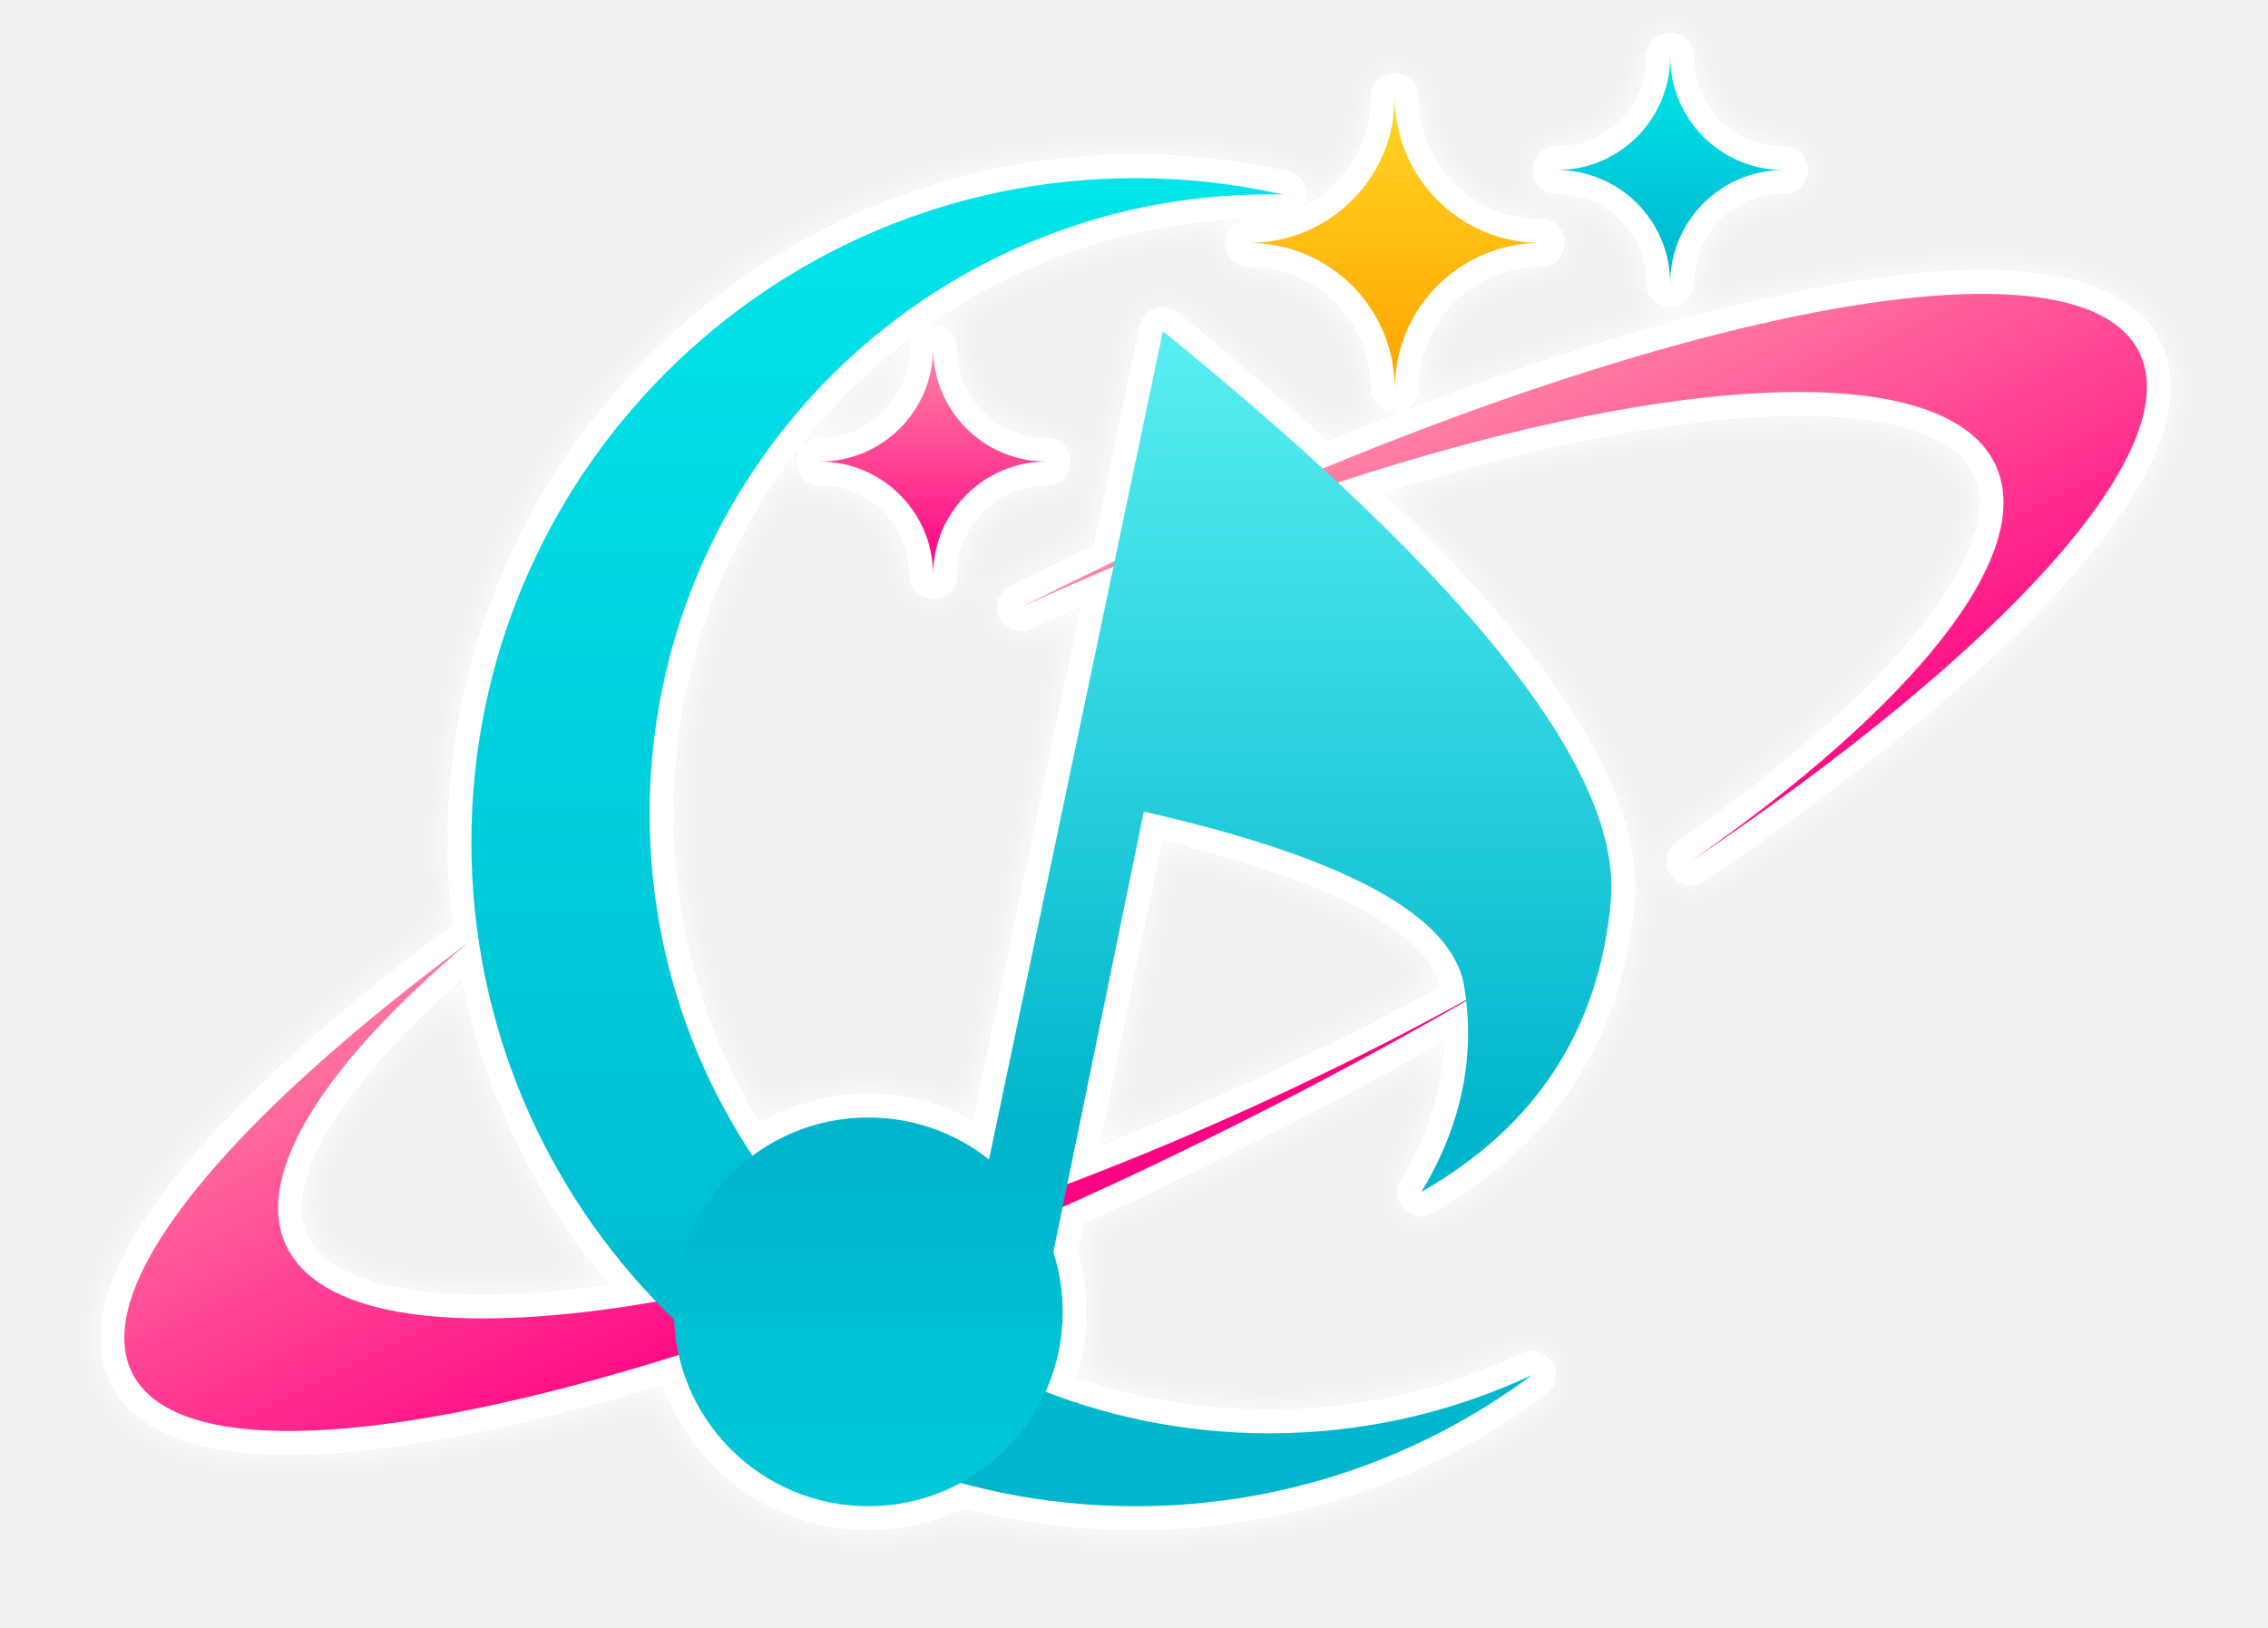
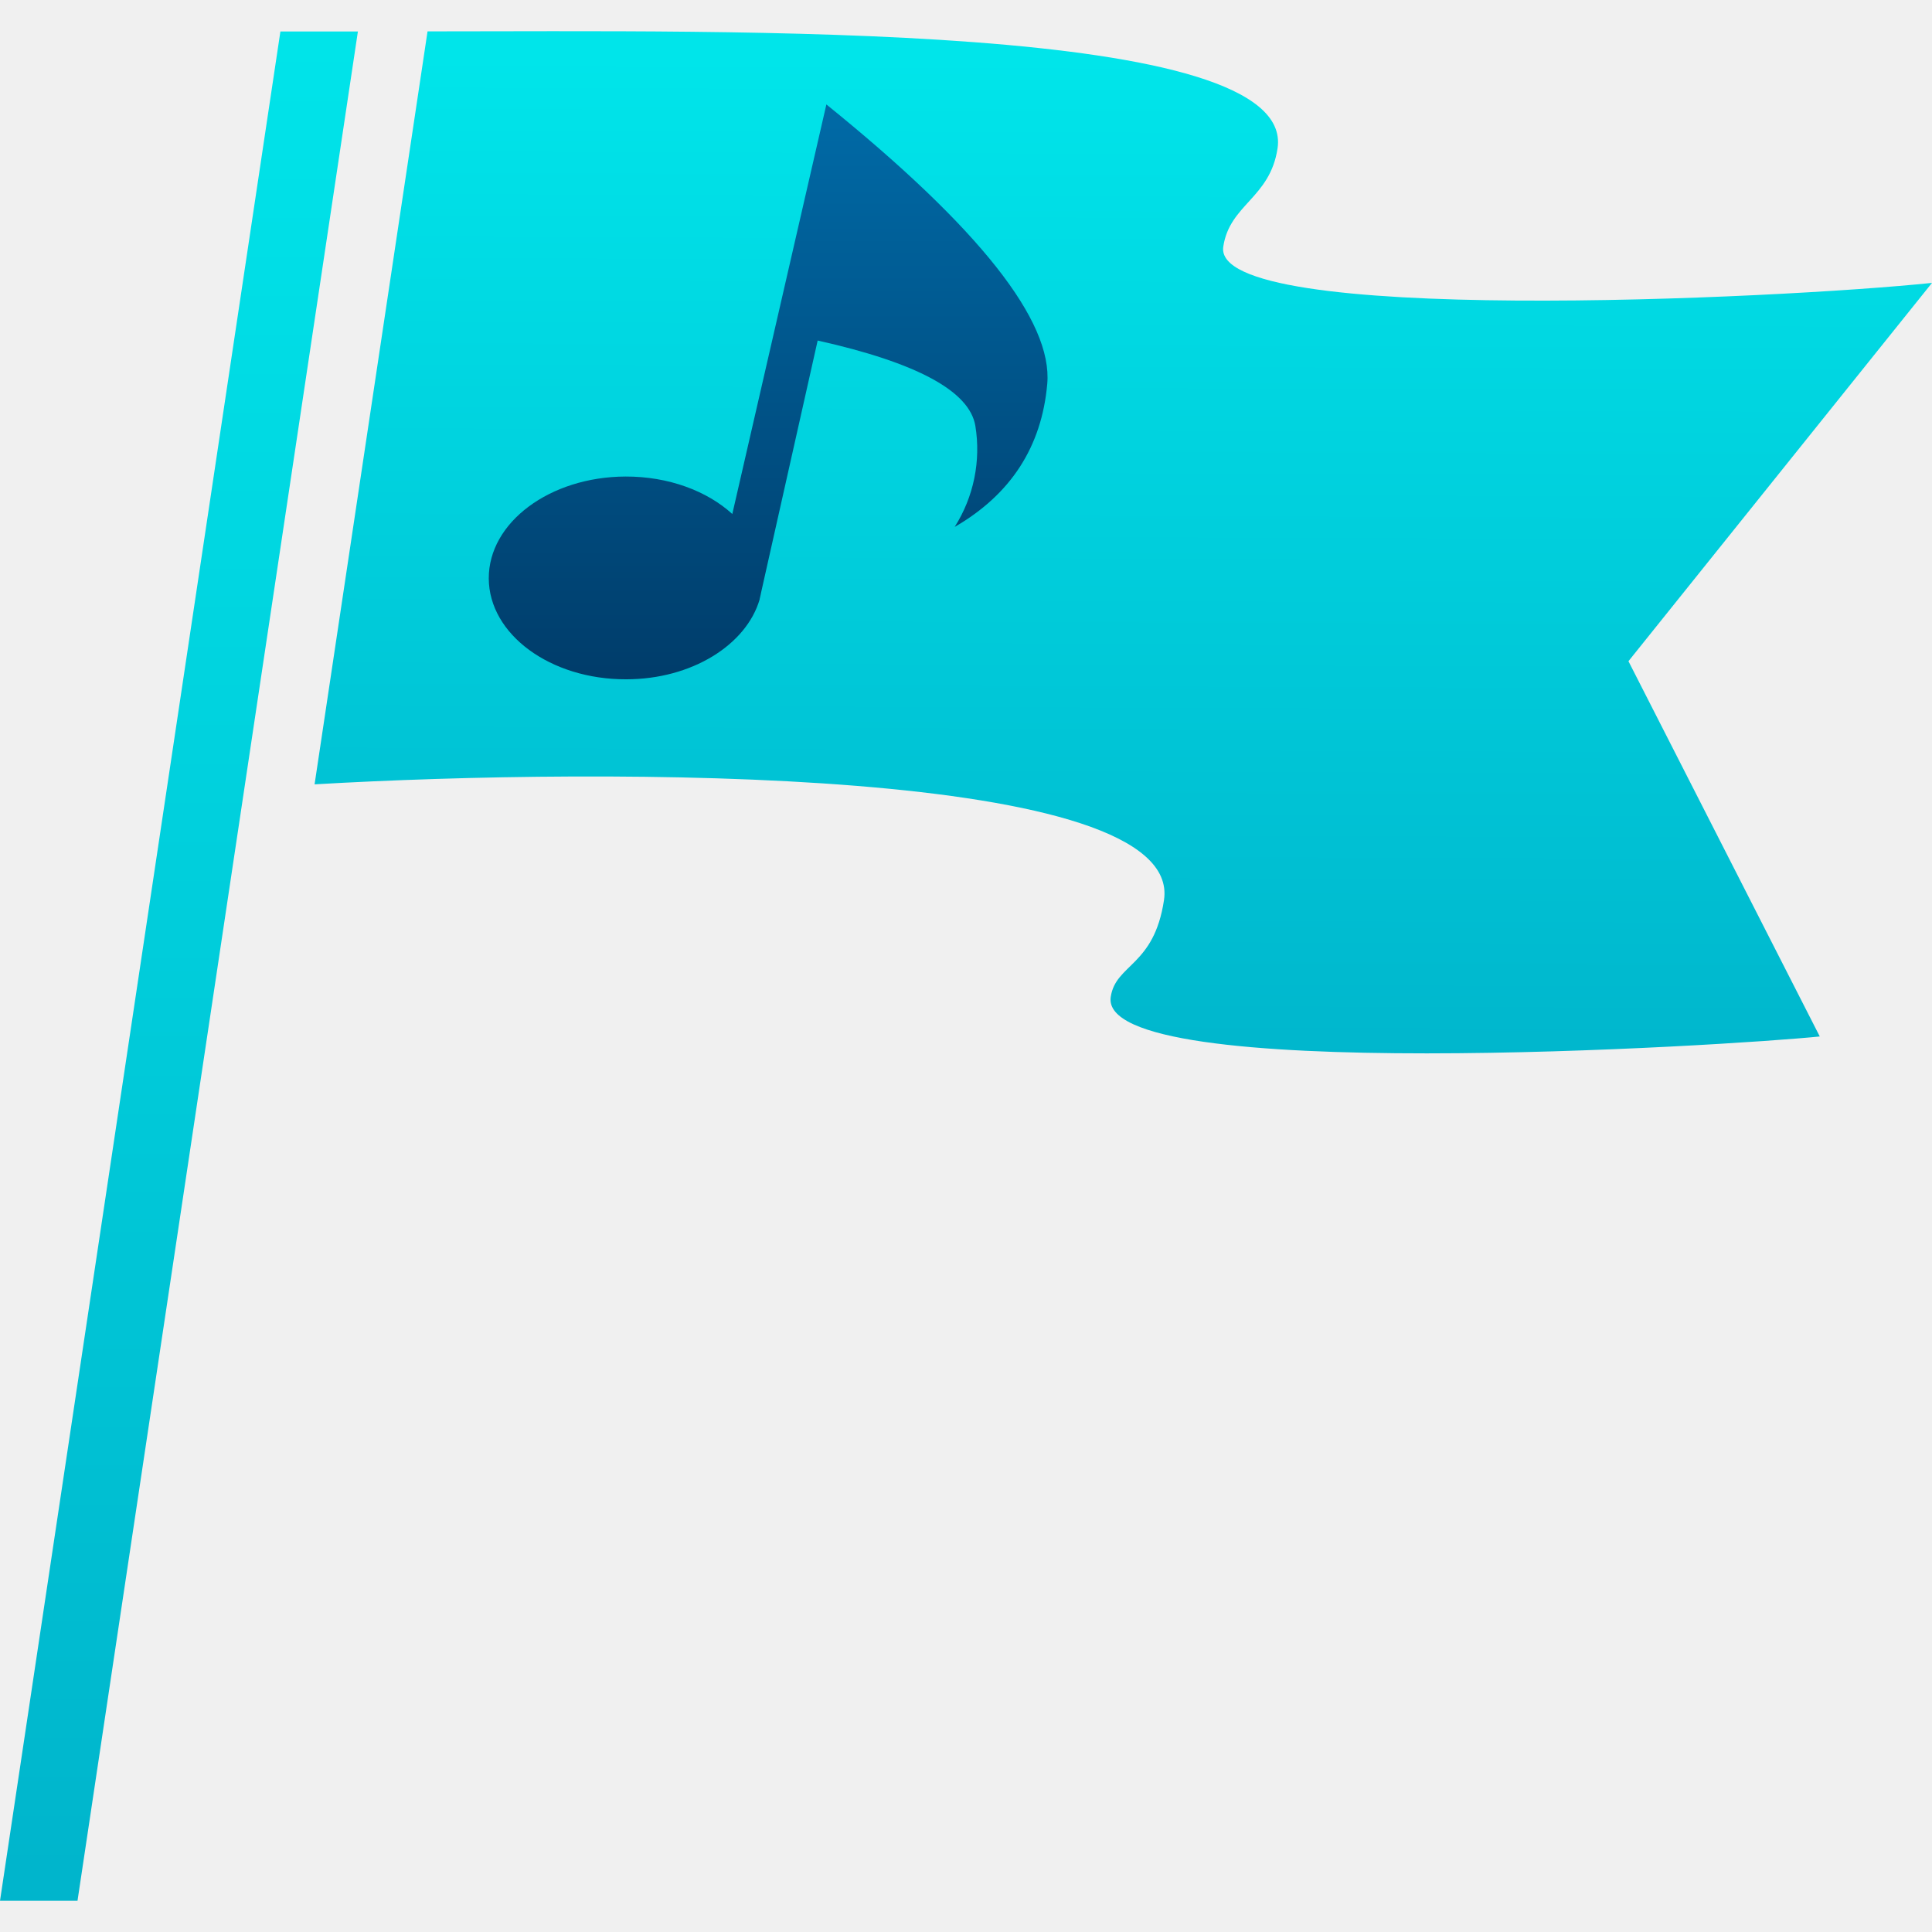
- <svg xmlns="http://www.w3.org/2000/svg" fill="none" viewBox="0 0 280 201">
-   <g filter="url(#a)">
-     <mask id="b" width="256" height="185" x="12.348" y="4" fill="#000" maskUnits="userSpaceOnUse">
-       <path fill="#fff" d="M12.348 4h256v185h-256z" />
-       <path fill-rule="evenodd" d="M219.886 20.997c-7.588-.167-13.687-6.37-13.687-13.997 0 7.732-6.268 14-14 14 7.732 0 14 6.268 14 14 0-7.732 6.268-14 14-14l-.313-.003Zm-30.018 9c-9.788-.176-17.669-8.166-17.669-17.997 0 9.941-8.059 18-18 18 9.941 0 18 8.059 18 18 0-9.941 8.059-18 18-18l-.331-.003ZM115.199 43c0 7.627 6.099 13.83 13.687 13.997l.313.003c-7.732 0-14 6.268-14 14 0-7.732-6.268-14-14-14 7.732 0 14-6.268 14-14Zm-22.302 99.725A23.889 23.889 0 0 1 107.2 138a23.894 23.894 0 0 1 14.903 5.187l15.366-73.215a399.711 399.711 0 0 0-10.725 4.7l-.641.294a563.03 563.03 0 0 1 11.505-5.655l5.963-28.414c7.304 5.933 13.884 11.587 19.743 16.965 51.826-21.39 93.762-28.151 100.735-14.467 6.179 12.128-16.772 37.032-55.323 62.975 27.316-19.053 42.717-37.797 37.673-48.864-6.022-13.214-39.426-11.613-81.222 2.08 23.601 22.005 34.83 39.253 33.686 51.744-1.451 15.833-9.241 27.782-23.37 35.846 4.6-7.63 6.44-15.488 5.522-23.573a552.064 552.064 0 0 1-25.153 13.637 554.531 554.531 0 0 1-24.675 11.823l-1.142 5.562A23.967 23.967 0 0 1 131.2 162c0 3.516-.756 6.855-2.115 9.864 8.566 3.317 17.878 5.136 27.615 5.136 11.595 0 22.587-2.58 32.435-7.196C175.475 179.978 158.54 186 140.199 186c-7.476 0-14.719-1-21.601-2.875A23.888 23.888 0 0 1 107.199 186c-11.427 0-20.989-7.986-23.409-18.68-35.683 11.219-62.043 12.881-67.442 2.285-5.395-10.588 11.415-30.915 41.424-53.17-17.571 14.812-26.497 28.475-22.485 37.28 4.177 9.165 21.525 11.203 45.71 7.023C66.876 146.007 58.199 126.017 58.199 104c0-45.287 36.712-82 82-82 6.241 0 12.32.697 18.162 2.018a74.138 74.138 0 0 0-1.662-.018c-42.25 0-76.5 34.25-76.5 76.5 0 15.608 4.674 30.124 12.698 42.225Zm38.87 3.508a390.421 390.421 0 0 0 23.175-9.684 386.5 386.5 0 0 0 26.059-13.064 38.109 38.109 0 0 0-.237-1.685c-1.426-8.722-14.609-15.915-39.551-21.579l-9.446 46.012Z" clip-rule="evenodd" />
-     </mask>
-     <path fill="#fff" fill-rule="evenodd" d="M219.886 20.997c-7.588-.167-13.687-6.37-13.687-13.997 0 7.732-6.268 14-14 14 7.732 0 14 6.268 14 14 0-7.732 6.268-14 14-14l-.313-.003Zm-30.018 9c-9.788-.176-17.669-8.166-17.669-17.997 0 9.941-8.059 18-18 18 9.941 0 18 8.059 18 18 0-9.941 8.059-18 18-18l-.331-.003ZM115.199 43c0 7.627 6.099 13.83 13.687 13.997l.313.003c-7.732 0-14 6.268-14 14 0-7.732-6.268-14-14-14 7.732 0 14-6.268 14-14Zm-22.302 99.725A23.889 23.889 0 0 1 107.2 138a23.894 23.894 0 0 1 14.903 5.187l15.366-73.215a399.711 399.711 0 0 0-10.725 4.7l-.641.294a563.03 563.03 0 0 1 11.505-5.655l5.963-28.414c7.304 5.933 13.884 11.587 19.743 16.965 51.826-21.39 93.762-28.151 100.735-14.467 6.179 12.128-16.772 37.032-55.323 62.975 27.316-19.053 42.717-37.797 37.673-48.864-6.022-13.214-39.426-11.613-81.222 2.08 23.601 22.005 34.83 39.253 33.686 51.744-1.451 15.833-9.241 27.782-23.37 35.846 4.6-7.63 6.44-15.488 5.522-23.573a552.064 552.064 0 0 1-25.153 13.637 554.531 554.531 0 0 1-24.675 11.823l-1.142 5.562A23.967 23.967 0 0 1 131.2 162c0 3.516-.756 6.855-2.115 9.864 8.566 3.317 17.878 5.136 27.615 5.136 11.595 0 22.587-2.58 32.435-7.196C175.475 179.978 158.54 186 140.199 186c-7.476 0-14.719-1-21.601-2.875A23.888 23.888 0 0 1 107.199 186c-11.427 0-20.989-7.986-23.409-18.68-35.683 11.219-62.043 12.881-67.442 2.285-5.395-10.588 11.415-30.915 41.424-53.17-17.571 14.812-26.497 28.475-22.485 37.28 4.177 9.165 21.525 11.203 45.71 7.023C66.876 146.007 58.199 126.017 58.199 104c0-45.287 36.712-82 82-82 6.241 0 12.32.697 18.162 2.018a74.138 74.138 0 0 0-1.662-.018c-42.25 0-76.5 34.25-76.5 76.5 0 15.608 4.674 30.124 12.698 42.225Zm38.87 3.508a390.421 390.421 0 0 0 23.175-9.684 386.5 386.5 0 0 0 26.059-13.064 38.109 38.109 0 0 0-.237-1.685c-1.426-8.722-14.609-15.915-39.551-21.579l-9.446 46.012Z" clip-rule="evenodd" />
-     <path fill="#fff" d="M209.199 7a3 3 0 1 0-6 0h6Zm10.687 13.997-.066 2.999h.033l.033-3ZM192.199 18a3 3 0 1 0 0 6v-6Zm11 17a3 3 0 1 0 6 0h-6Zm17-14v3a3 3 0 0 0 .033-6l-.033 3Zm-45-9a3 3 0 1 0-6 0h6Zm14.669 17.997-.054 3h.027l.027-3ZM154.199 27a3 3 0 1 0 0 6v-6Zm15 21a3 3 0 1 0 6 0h-6Zm21-18v3a3 3 0 0 0 .027-6l-.027 3Zm-61.313 26.997-.066 2.999h.033l.033-3ZM118.199 43a3 3 0 1 0-6 0h6Zm11 14v3a3 3 0 0 0 .033-6l-.033 3Zm-17 14a3 3 0 1 0 6 0h-6Zm-11-17a3 3 0 1 0 0 6v-6Zm-8.302 88.725-2.5 1.658a3.002 3.002 0 0 0 4.29.749l-1.79-2.407Zm29.205.462-1.864 2.35a3 3 0 0 0 4.8-1.734l-2.936-.616Zm15.366-73.215 2.936.616a3 3 0 0 0-4.099-3.382l1.163 2.766Zm-10.725 4.7-1.244-2.73-.006.002 1.25 2.727Zm-.641.294-1.354-2.678a3 3 0 0 0 2.604 5.405l-1.25-2.727Zm11.505-5.655 1.292 2.707a3 3 0 0 0 1.644-2.091l-2.936-.617Zm5.963-28.414 1.892-2.329a3.001 3.001 0 0 0-4.828 1.713l2.936.616Zm19.743 16.965-2.029 2.21a3 3 0 0 0 3.173.563l-1.144-2.773Zm100.735-14.467 2.673-1.362-2.673 1.362Zm-55.323 62.975-1.716-2.461a3 3 0 0 0 3.391 4.95l-1.675-2.489Zm37.673-48.864 2.73-1.244-2.73 1.244Zm-81.222 2.08-.934-2.852a3.002 3.002 0 0 0-1.112 5.045l2.046-2.194Zm33.686 51.744 2.987.273-2.987-.273Zm-23.37 35.846-2.569-1.549a3 3 0 0 0 4.056 4.155l-1.487-2.606Zm5.522-23.573 2.981-.339a3.002 3.002 0 0 0-4.48-2.26l1.499 2.599Zm-25.153 13.637-1.362-2.673 1.362 2.673Zm-24.675 11.823-1.228-2.737a3.001 3.001 0 0 0-1.711 2.133l2.939.604Zm-1.142 5.562-2.938-.604a2.99 2.99 0 0 0 .083 1.525l2.855-.921Zm-.96 17.239-2.734-1.234a3.001 3.001 0 0 0 1.651 4.032l1.083-2.798Zm60.05-2.06 1.792 2.405a2.999 2.999 0 0 0-3.066-5.122l1.274 2.717Zm-70.536 13.321.789-2.894a3.003 3.003 0 0 0-2.216.255l1.427 2.639ZM83.79 167.32l2.926-.663a3 3 0 0 0-3.825-2.199l.9 2.862Zm-67.442 2.285 2.673-1.362-2.673 1.362Zm41.424-53.17 1.934 2.294a3 3 0 0 0-3.72-4.703l1.786 2.409Zm-22.485 37.28 2.73-1.245-2.73 1.245Zm45.71 7.023.51 2.956a3 3 0 0 0 1.656-5.032l-2.166 2.076Zm77.364-136.72-.067 3a3 3 0 0 0 .728-5.926l-.661 2.926Zm-26.594 122.215-2.939-.603a3 3 0 0 0 4.004 3.407l-1.065-2.804Zm23.175-9.684 1.244 2.73-1.244-2.73Zm26.059-13.064 1.447 2.628a2.998 2.998 0 0 0 1.532-2.976l-2.979.348Zm-.237-1.685 2.961-.484-2.961.484Zm-39.551-21.579.665-2.925a3.001 3.001 0 0 0-3.603 2.322l2.938.603ZM203.199 7c0 9.262 7.407 16.794 16.621 16.996l.132-5.999c-5.961-.13-10.753-5.004-10.753-10.997h-6Zm-11 17c9.389 0 17-7.611 17-17h-6c0 6.075-4.925 11-11 11v6Zm17 11c0-9.389-7.611-17-17-17v6c6.075 0 11 4.925 11 11h6Zm11-17c-9.389 0-17 7.611-17 17h6c0-6.075 4.925-11 11-11v-6Zm-.346 5.996.313.004.066-6-.313-.003-.066 6ZM169.199 12c0 11.47 9.194 20.79 20.615 20.996l.108-5.999c-8.156-.146-14.723-6.805-14.723-14.997h-6Zm-15 21c11.598 0 21-9.402 21-21h-6c0 8.284-6.716 15-15 15v6Zm21 15c0-11.598-9.402-21-21-21v6c8.284 0 15 6.716 15 15h6Zm15-21c-11.598 0-21 9.402-21 21h6c0-8.284 6.715-15 15-15v-6Zm-.358 5.997.331.003.054-6-.331-.003-.054 6Zm-60.889 21c-5.961-.13-10.753-5.004-10.753-10.997h-6c0 9.262 7.407 16.794 16.621 16.996l.132-5.999Zm.28.003-.313-.003-.066 6 .313.003.066-6Zm-11.033 17c0-6.075 4.925-11 11-11v-6c-9.389 0-17 7.611-17 17h6Zm-17-11c6.075 0 11 4.925 11 11h6c0-9.389-7.611-17-17-17v6Zm11-17c0 6.075-4.925 11-11 11v6c9.389 0 17-7.611 17-17h-6ZM94.687 145.132A20.892 20.892 0 0 1 107.199 141v-6a26.892 26.892 0 0 0-16.091 5.317l3.579 4.815ZM107.199 141c4.93 0 9.456 1.695 13.039 4.537l3.728-4.701A26.895 26.895 0 0 0 107.199 135v6Zm17.839 2.803 15.366-73.215-5.872-1.233-15.366 73.216 5.872 1.232Zm11.267-76.597a401.464 401.464 0 0 0-10.806 4.736l2.488 5.46a395.972 395.972 0 0 1 10.645-4.665l-2.327-5.53Zm-10.812 4.738-.642.294 2.501 5.455.641-.294-2.5-5.455Zm1.962 5.699a561.684 561.684 0 0 1 11.444-5.625l-2.584-5.415a564.968 564.968 0 0 0-11.567 5.685l2.707 5.355Zm13.088-7.716 5.963-28.414-5.872-1.232-5.963 28.413 5.872 1.233Zm1.136-26.702c7.264 5.902 13.798 11.517 19.605 16.847l4.057-4.42c-5.91-5.425-12.537-11.12-19.879-17.084l-3.783 4.657Zm22.778 17.41c25.787-10.643 48.98-17.587 66.485-20.192 8.772-1.305 15.936-1.492 21.218-.61 5.364.897 8.115 2.766 9.215 4.924l5.346-2.724c-2.386-4.683-7.492-7.101-13.572-8.117-6.162-1.03-14.028-.756-23.09.592-18.162 2.703-41.851 9.834-67.891 20.58l2.289 5.547Zm96.918-15.878c.973 1.91 1.012 4.726-.705 8.775-1.705 4.022-4.964 8.802-9.75 14.175-9.551 10.723-24.7 23.274-43.87 36.174l3.35 4.978c19.381-13.043 34.983-25.915 45-37.162 4.999-5.612 8.729-10.953 10.794-15.823 2.053-4.842 2.643-9.687.527-13.84l-5.346 2.723Zm-50.933 64.074c13.782-9.613 24.725-19.259 31.614-28.035 3.443-4.386 5.972-8.678 7.281-12.747 1.315-4.091 1.45-8.148-.209-11.787l-5.46 2.488c.863 1.894.964 4.33-.043 7.462-1.014 3.154-3.097 6.814-6.288 10.879-6.379 8.126-16.794 17.379-30.328 26.818l3.433 4.922Zm38.686-52.57c-1.984-4.352-6.081-7.146-11.163-8.786-5.085-1.64-11.513-2.254-18.859-2.018-14.716.473-33.814 4.381-54.864 11.277l1.868 5.702c20.746-6.796 39.248-10.534 53.188-10.982 6.982-.224 12.647.384 16.825 1.732 4.181 1.348 6.518 3.31 7.545 5.564l5.46-2.488ZM163.13 61.78c11.711 10.92 20.226 20.545 25.654 28.883 5.464 8.393 7.572 15.132 7.09 20.394l5.975.547c.662-7.228-2.271-15.359-8.036-24.214-5.8-8.91-14.701-18.911-26.591-29.998l-4.092 4.389Zm32.744 49.277c-1.358 14.831-8.567 25.923-21.869 33.515l2.974 5.211c14.957-8.537 23.328-21.343 24.87-38.179l-5.975-.547Zm-17.813 37.669c4.907-8.139 6.934-16.655 5.934-25.461l-5.962.677c.837 7.366-.818 14.566-5.11 21.686l5.138 3.098Zm1.454-27.721a548.994 548.994 0 0 1-25.016 13.563l2.724 5.346a554.685 554.685 0 0 0 25.29-13.712l-2.998-5.197Zm-25.016 13.563a551.223 551.223 0 0 1-24.541 11.759l2.456 5.474a556.152 556.152 0 0 0 24.809-11.887l-2.724-5.346Zm-26.252 13.892-1.141 5.562 5.877 1.207 1.142-5.562-5.878-1.207Zm-1.058 7.087a20.97 20.97 0 0 1 1.01 6.454h6c0-2.89-.455-5.679-1.3-8.296l-5.71 1.842Zm1.01 6.454a20.91 20.91 0 0 1-1.849 8.63l5.469 2.469a26.918 26.918 0 0 0 2.38-11.099h-6Zm-.198 12.662c8.906 3.448 18.585 5.338 28.698 5.338v-6c-9.361 0-18.306-1.748-26.531-4.933l-2.167 5.595ZM156.699 180c12.044 0 23.471-2.68 33.708-7.48l-2.547-5.433c-9.457 4.434-20.015 6.913-31.161 6.913v6Zm30.643-12.602C174.183 177.2 157.873 183 140.199 183v6c19.009 0 36.568-6.244 50.727-16.791l-3.584-4.811ZM140.199 183a79.088 79.088 0 0 1-20.812-2.769l-1.577 5.789a85.126 85.126 0 0 0 22.389 2.98v-6Zm-23.028-2.514a20.886 20.886 0 0 1-9.972 2.514v6a26.89 26.89 0 0 0 12.826-3.236l-2.854-5.278ZM107.199 183c-9.995 0-18.365-6.985-20.483-16.343l-5.852 1.325C83.587 180.014 94.34 189 107.2 189v-6Zm-24.308-18.542c-17.724 5.572-32.952 8.71-44.304 9.188-5.686.239-10.226-.198-13.564-1.219-3.331-1.019-5.15-2.513-6.002-4.184l-5.346 2.724c1.848 3.627 5.348 5.899 9.593 7.197 4.239 1.297 9.531 1.73 15.57 1.476 12.099-.509 27.892-3.812 45.852-9.459l-1.8-5.723Zm-63.87 3.785c-.85-1.67-.99-4.017.14-7.308 1.134-3.297 3.445-7.223 6.974-11.677 7.048-8.895 18.52-19.36 33.424-30.413l-3.574-4.819c-15.104 11.201-27.042 22.027-34.553 31.506-3.75 4.733-6.505 9.265-7.944 13.453-1.442 4.194-1.66 8.358.187 11.982l5.346-2.724Zm36.818-54.101c-8.906 7.506-15.795 14.862-19.957 21.611-4.094 6.639-5.965 13.412-3.325 19.206l5.46-2.489c-1.372-3.01-.787-7.471 2.972-13.568 3.692-5.986 10.05-12.868 18.717-20.173l-3.867-4.587Zm-23.282 40.817c2.747 6.027 9.49 9.068 17.655 10.241 8.32 1.196 19.051.61 31.296-1.506l-1.022-5.912c-11.94 2.063-21.976 2.549-29.42 1.479-7.6-1.092-11.62-3.653-13.05-6.791l-5.459 2.489Zm50.606 3.703C69.555 144.467 61.199 125.213 61.199 104h-6c0 22.821 8.997 43.547 23.632 58.814l4.332-4.152ZM61.199 104c0-43.63 35.37-79 79-79v-6c-46.945 0-85 38.056-85 85h6Zm79-79a79.27 79.27 0 0 1 17.5 1.944l1.323-5.852A85.268 85.268 0 0 0 140.199 19v6Zm18.229-3.981a77.263 77.263 0 0 0-1.729-.019v6c.534 0 1.065.006 1.595.017l.134-5.998ZM156.699 21c-43.907 0-79.5 35.593-79.5 79.5h6c0-40.593 32.907-73.5 73.5-73.5v-6Zm-79.5 79.5c0 16.215 4.858 31.305 13.198 43.883l5-3.316C87.69 129.442 83.2 115.5 83.2 100.5h-6Zm55.633 48.537a392.921 392.921 0 0 0 23.354-9.758l-2.488-5.46a386.84 386.84 0 0 1-22.996 9.609l2.13 5.609Zm23.354-9.758a389.224 389.224 0 0 0 26.262-13.166l-2.894-5.256a383.303 383.303 0 0 1-25.856 12.962l2.488 5.46Zm27.794-16.142a39.247 39.247 0 0 0-.255-1.821l-5.921.968c.084.518.157 1.035.217 1.549l5.959-.696Zm-.255-1.821c-.941-5.755-5.631-10.349-12.481-14.086-6.946-3.789-16.787-7.077-29.366-9.934l-1.329 5.851c12.362 2.807 21.584 5.947 27.821 9.35 6.334 3.456 8.949 6.82 9.434 9.787l5.921-.968Zm-45.45-21.698-9.447 46.012 5.878 1.206 9.446-46.011-5.877-1.207Z" mask="url(#b)" />
+ <svg xmlns="http://www.w3.org/2000/svg" xmlns:xlink="http://www.w3.org/1999/xlink" viewBox="0 0 317.09 317.09">
+   <defs>
+     <style>.cls-1{fill:none;}.cls-2{clip-path:url(#clip-path);}.cls-3{clip-path:url(#clip-path-3);}.cls-4{fill:url(#linear-gradient);}.cls-5{fill:url(#linear-gradient-2);}.cls-6{fill:url(#linear-gradient-3);}</style>
+     <clipPath id="clip-path">
+       <rect class="cls-1" x="-549.1" width="317.09" height="317.09" />
+     </clipPath>
+     <clipPath id="clip-path-3">
+       <rect class="cls-1" x="-549.19" y="449.05" width="317.09" height="317.09" />
+     </clipPath>
+     <linearGradient id="linear-gradient" x1="-1114.17" y1="4312.73" x2="-1114.17" y2="4002.5" gradientTransform="matrix(1, 0, 0.15, -0.99, 526.85, 4270.19)" gradientUnits="userSpaceOnUse">
+       <stop offset="0" stop-color="#00e5ea" />
+       <stop offset="1" stop-color="#00b5cc" />
+     </linearGradient>
+     <linearGradient id="linear-gradient-2" x1="1304.27" y1="3113.95" x2="1303.7" y2="2946.14" gradientTransform="matrix(1, 0, 0, -1, -1109.25, 3123.51)" xlink:href="#linear-gradient" />
+     <linearGradient id="linear-gradient-3" x1="126.09" y1="20.15" x2="126.09" y2="110.17" gradientUnits="userSpaceOnUse">
+       <stop offset="0" stop-color="#0069a5" />
+       <stop offset="1" stop-color="#003d6b" />
+     </linearGradient>
+     <image id="image" width="1920" height="1080" />
+   </defs>
+   <g id="Project_SEKAI_Square_Small" data-name="Project SEKAI Square Small">
+     <rect class="cls-1" width="317.09" height="317.09" />
+     <polygon class="cls-4" points="46.02 5.17 58.74 5.17 12.72 311.97 0 311.97 46.02 5.17" />
+     <path class="cls-5" d="M209.68,24.34C212.81,3.48,120.18,5.15,70.17,5.15L51.63,128.73c47.84-2.79,142.7-2.89,139.41,19-1.63,10.87-7.93,10.46-8.74,15.89-2.18,14.54,101.72,8,116.37,6.49l-31.4-61.59,49.82-62.09c-25.06,2.61-118.28,7.1-116.32-5.94C201.81,33.53,208.45,32.54,209.68,24.34Z" />
+     <path class="cls-6" d="M135.63,17.14,120.19,84.36c-4.13-3.77-10.45-6.17-17.53-6.15-12.42.05-22.47,7.53-22.44,16.72s10.13,16.6,22.55,16.56c10.76,0,19.72-5.65,21.91-13.12h0l0-.07c.1-.37.17-.74.25-1.12l9.27-41.29q24.45,5.46,25.88,14a23.83,23.83,0,0,1-3.39,16.59q13.82-8,15.19-23.47T135.63,17.14Z" />
  </g>
-   <path fill="url(#c)" fill-rule="evenodd" d="M172.199 12c0 9.83 7.881 17.82 17.669 17.997l.331.003c-9.941 0-18 8.059-18 18 0-9.941-8.059-18-18-18 9.941 0 18-8.059 18-18Z" clip-rule="evenodd" />
-   <path fill="url(#d)" fill-rule="evenodd" d="M206.199 7c0 7.627 6.099 13.83 13.687 13.997l.313.003c-7.732 0-14 6.268-14 14 0-7.732-6.268-14-14-14 7.732 0 14-6.268 14-14Z" clip-rule="evenodd" />
-   <path fill="url(#e)" fill-rule="evenodd" d="M115.199 43c0 7.627 6.099 13.83 13.687 13.997l.313.003c-7.732 0-14 6.268-14 14 0-7.732-6.268-14-14-14 7.732 0 14-6.268 14-14Z" clip-rule="evenodd" />
-   <path fill="url(#f)" fill-rule="evenodd" d="M35.287 153.715c7.787 17.087 61.358 9.401 119.655-17.166 11.245-5.125 21.844-10.578 31.573-16.164a546.694 546.694 0 0 1-30.654 16.855c-68.4 34.852-130.862 49.342-139.513 32.365-5.395-10.588 11.415-30.915 41.424-53.17-17.571 14.812-26.497 28.475-22.485 37.28Zm90.815-78.75c67.785-34.276 129.362-48.417 137.946-31.57 6.179 12.128-16.772 37.032-55.323 62.975 27.316-19.053 42.717-37.797 37.673-48.864-7.787-17.087-61.358-9.402-119.655 17.165l-.641.294Z" clip-rule="evenodd" />
-   <path fill="url(#g)" fill-rule="evenodd" d="M140.199 22c6.241 0 12.32.697 18.162 2.018a74.138 74.138 0 0 0-1.662-.018c-42.25 0-76.5 34.25-76.5 76.5s34.25 76.5 76.5 76.5c11.595 0 22.587-2.58 32.435-7.196C175.475 179.978 158.54 186 140.199 186c-45.288 0-82-36.713-82-82s36.712-82 82-82Z" clip-rule="evenodd" />
-   <path fill="url(#h)" fill-rule="evenodd" d="M143.57 40.897c38.312 31.122 56.742 54.6 55.292 70.433-1.451 15.833-9.241 27.782-23.37 35.846 4.941-8.196 6.698-16.654 5.272-25.376-1.426-8.722-14.609-15.915-39.551-21.579l-11.169 54.404a23.967 23.967 0 0 1 1.155 7.375c0 13.255-10.745 24-24 24s-24-10.745-24-24 10.745-24 24-24a23.894 23.894 0 0 1 14.903 5.187l21.468-102.29Z" clip-rule="evenodd" />
-   <defs>
-     <linearGradient id="c" x1="172.199" x2="172.199" y1="12" y2="48" gradientUnits="userSpaceOnUse">
-       <stop stop-color="#FFD626" />
-       <stop offset="1" stop-color="#FFA300" />
-     </linearGradient>
-     <linearGradient id="d" x1="206.199" x2="206.199" y1="7" y2="35" gradientUnits="userSpaceOnUse">
-       <stop stop-color="#00E5EA" />
-       <stop offset="1" stop-color="#00B5CC" />
-     </linearGradient>
-     <linearGradient id="e" x1="115.199" x2="115.199" y1="43" y2="71" gradientUnits="userSpaceOnUse">
-       <stop stop-color="#FF84A4" />
-       <stop offset="1" stop-color="#FF0083" />
-     </linearGradient>
-     <linearGradient id="f" x1="124.537" x2="155.861" y1="75.763" y2="137.24" gradientUnits="userSpaceOnUse">
-       <stop stop-color="#FF84A4" />
-       <stop offset="1" stop-color="#FF0083" />
-     </linearGradient>
-     <linearGradient id="g" x1="123.666" x2="123.666" y1="22" y2="186" gradientUnits="userSpaceOnUse">
-       <stop stop-color="#00E5EA" />
-       <stop offset="1" stop-color="#00B5CC" />
-     </linearGradient>
-     <linearGradient id="h" x1="141.07" x2="141.07" y1="40.897" y2="186" gradientUnits="userSpaceOnUse">
-       <stop stop-color="#59EFF1" />
-       <stop offset=".681" stop-color="#00B5CC" />
-       <stop offset="1" stop-color="#00C9D9" />
-     </linearGradient>
-     <filter id="a" width="263.7" height="193" x="8.348" y="0" color-interpolation-filters="sRGB" filterUnits="userSpaceOnUse">
-       <feFlood flood-opacity="0" result="BackgroundImageFix" />
-       <feColorMatrix in="SourceAlpha" result="hardAlpha" values="0 0 0 0 0 0 0 0 0 0 0 0 0 0 0 0 0 0 127 0" />
-       <feOffset />
-       <feGaussianBlur stdDeviation="2" />
-       <feComposite in2="hardAlpha" operator="out" />
-       <feColorMatrix values="0 0 0 0 1 0 0 0 0 1 0 0 0 0 1 0 0 0 1 0" />
-       <feBlend in2="BackgroundImageFix" result="effect1_dropShadow_2_250" />
-       <feBlend in="SourceGraphic" in2="effect1_dropShadow_2_250" result="shape" />
-     </filter>
-   </defs>
</svg>
